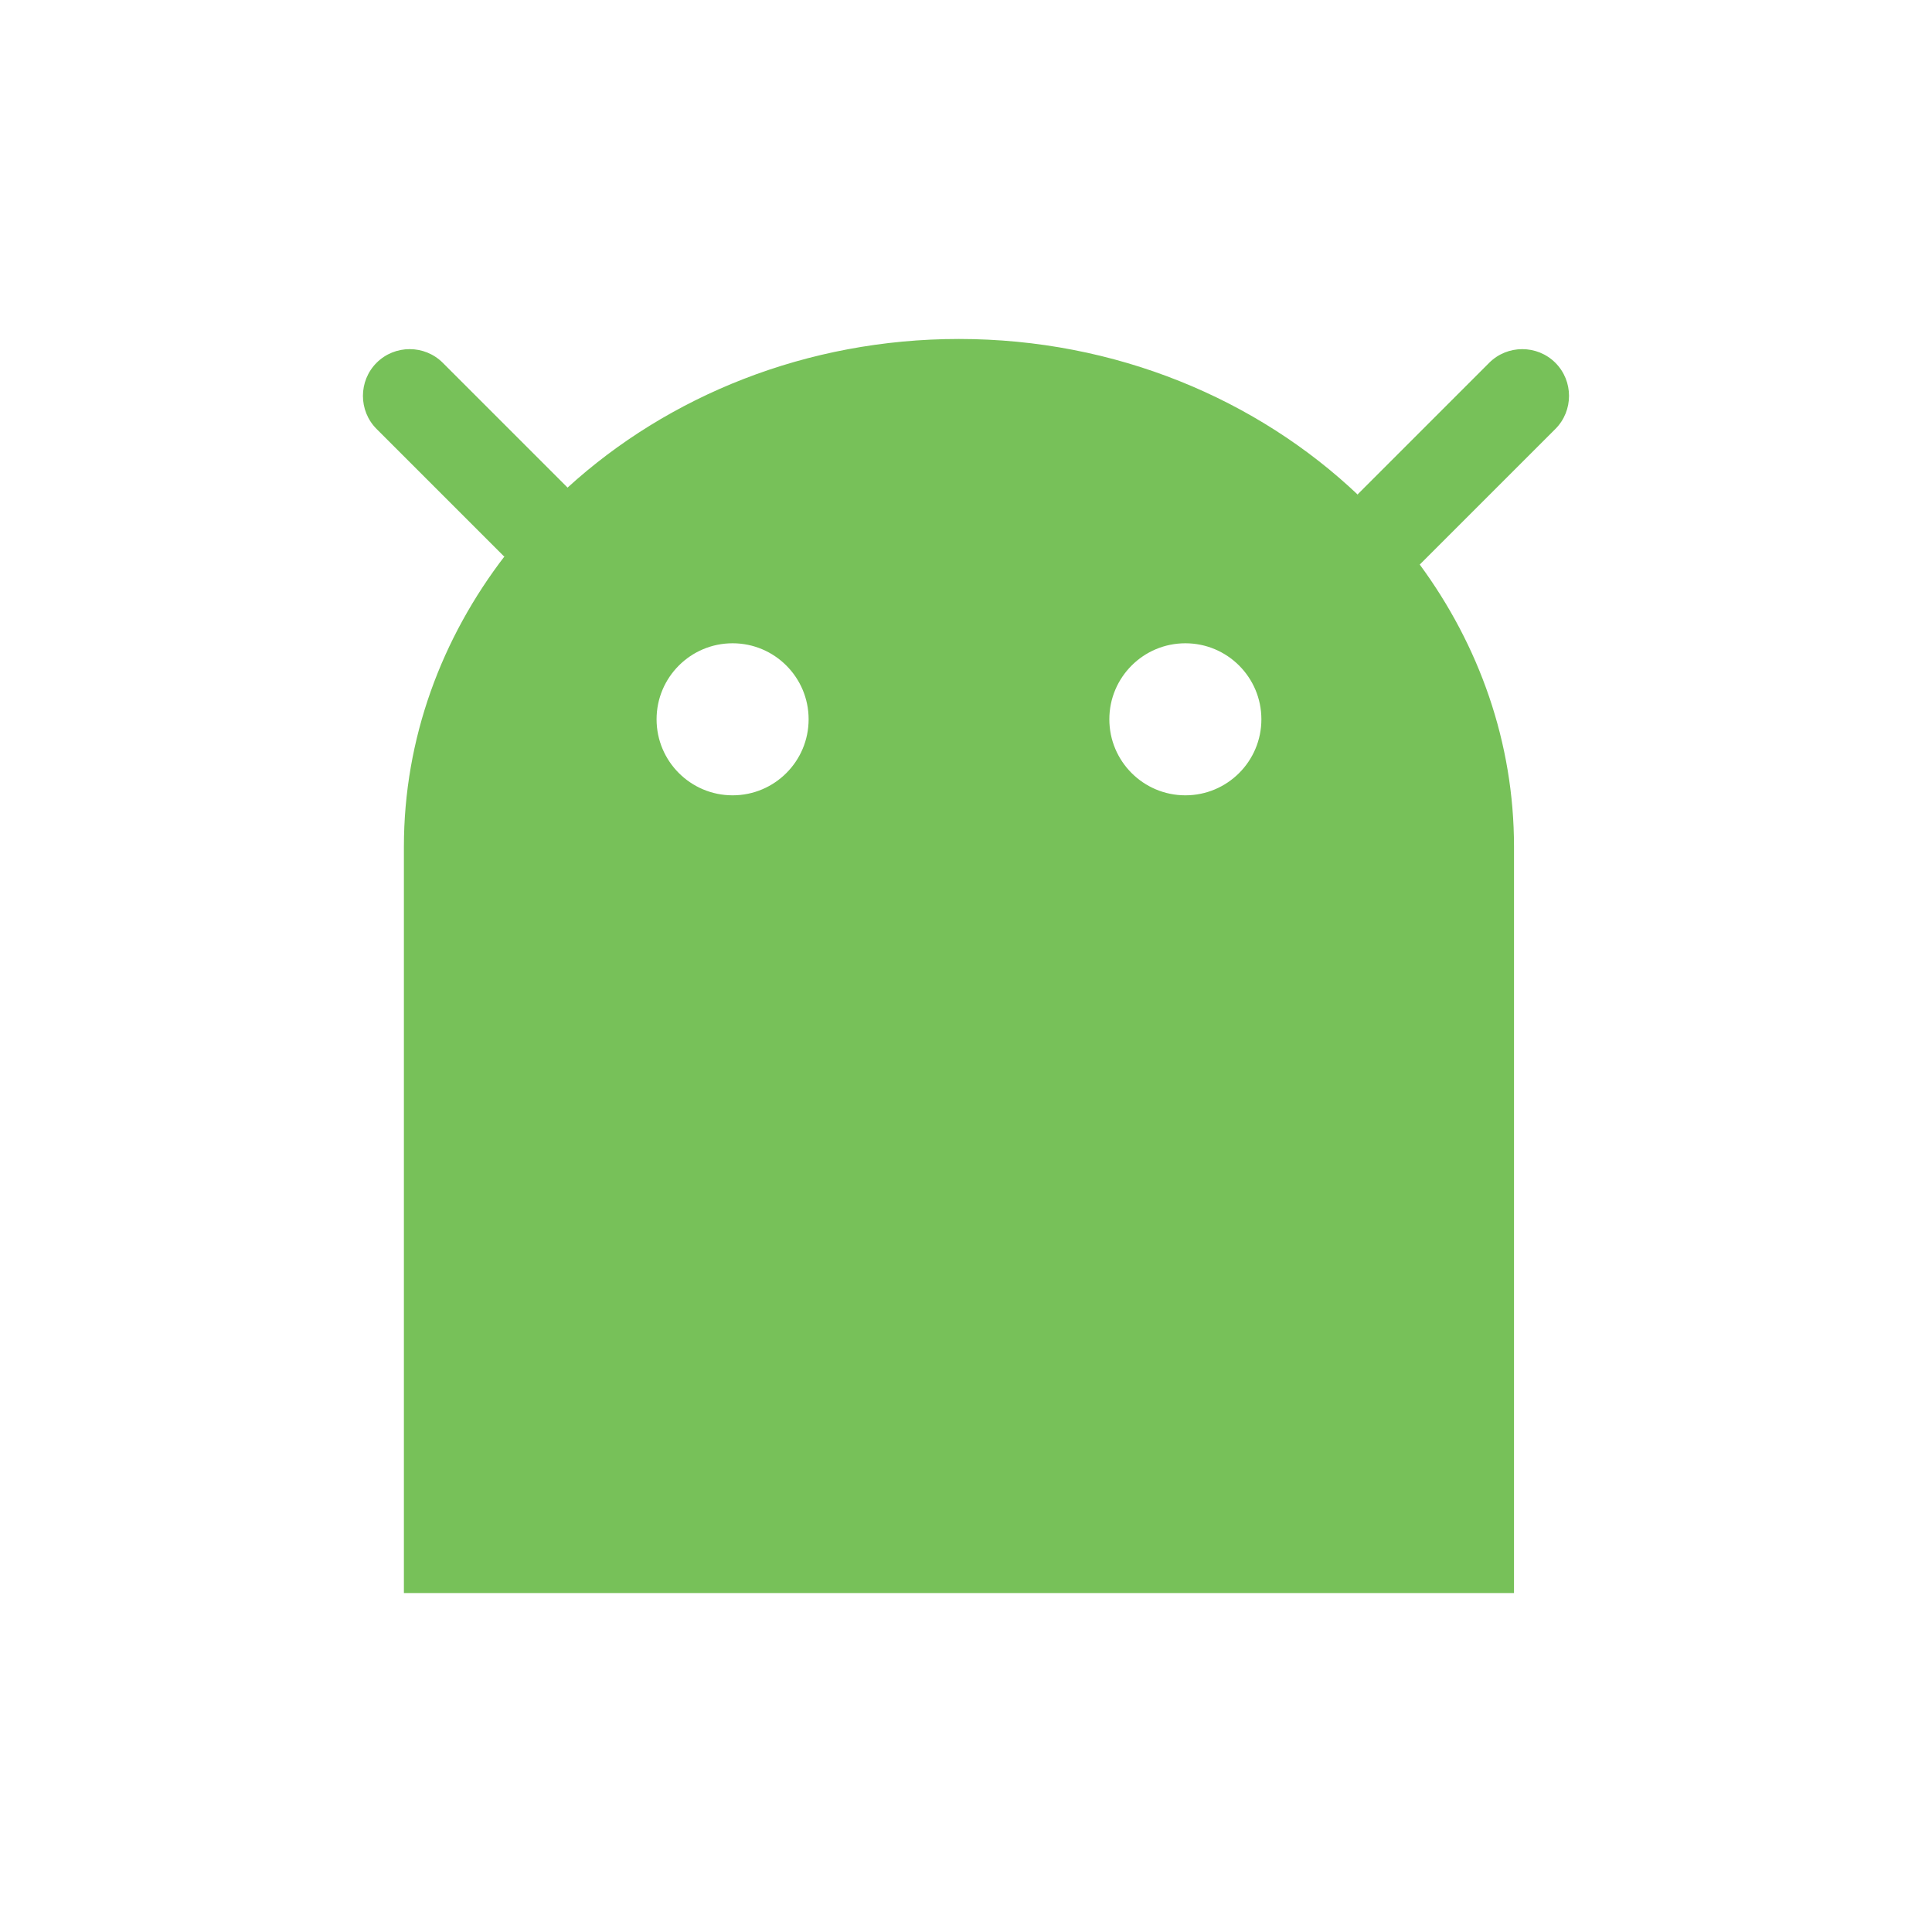
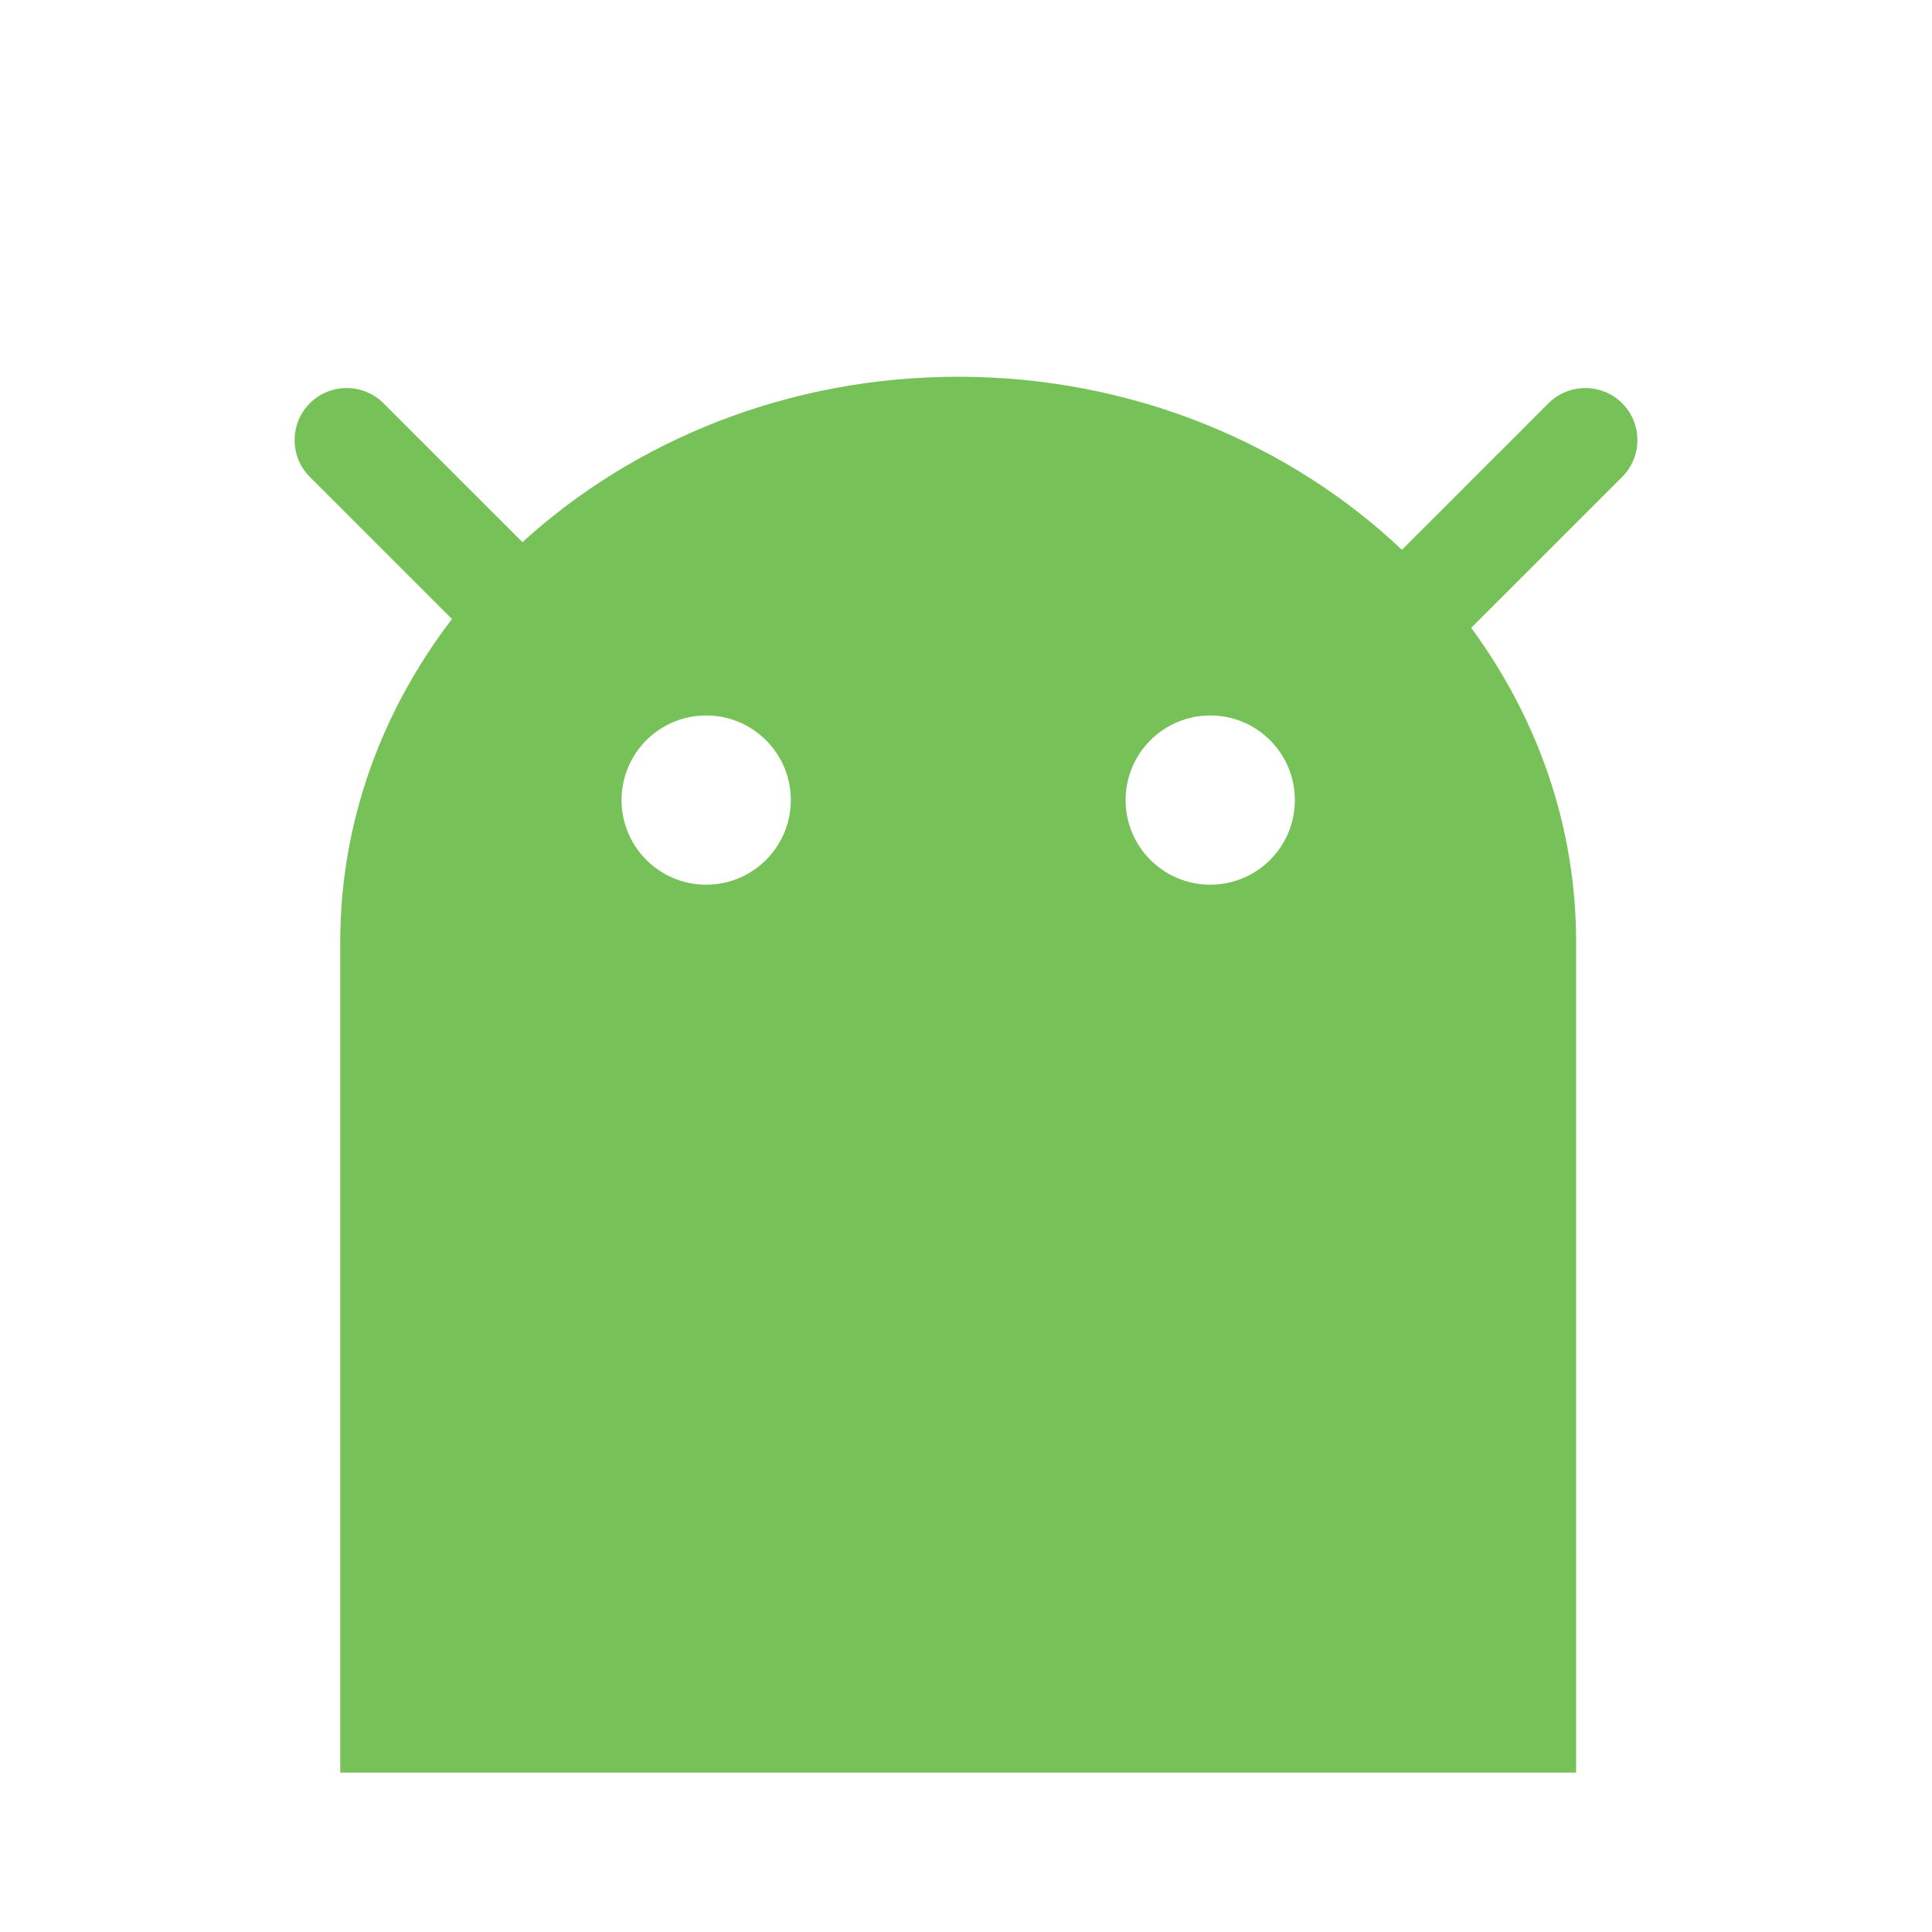
- <svg xmlns="http://www.w3.org/2000/svg" width="1200pt" height="1200pt" version="1.1" viewBox="0 0 1200 1200">
-   <path d="m966.07 266.44c11.305-11.305 11.305-29.797 0-41.102-11.305-11.305-29.797-11.305-41.102 0l-81.707 81.707 0.684 0.781c-62.844-59.844-151-97.285-248.32-97.285-94.656 0-180.71 35.375-243.18 92.387l0.07-0.086-77.508-77.508c-11.305-11.305-29.797-11.305-41.102 0-11.305 11.305-11.305 29.797 0 41.102l79.246 79.246 0.707-0.77c-39.602 51.336-62.988 113.8-62.988 181.04v463.51h689.5l0.008-463.52c0-64.801-21.66-125.18-58.656-175.43l0.121 0.133zm-511.04 227.55c-26.074 0-47.219-21.145-47.219-47.219 0-26.074 21.145-47.219 47.219-47.219 26.074 0 47.219 21.145 47.219 47.219 0 26.074-21.129 47.219-47.219 47.219zm281.22 0c-26.074 0-47.219-21.145-47.219-47.219 0-26.074 21.145-47.219 47.219-47.219 26.074 0 47.219 21.145 47.219 47.219 0.004 26.074-21.129 47.219-47.219 47.219z" fill="#77c159" />
+ <svg xmlns="http://www.w3.org/2000/svg" width="1600" height="1600" viewBox="0 0 1600 1600" fill="none">
+   <path d="M1343.41 394.96C1360.2 378.182 1360.2 350.738 1343.41 333.96C1326.63 317.182 1299.18 317.182 1282.4 333.96L1161.12 455.222L1162.13 456.381C1068.84 367.566 937.986 312 793.524 312C653.016 312 525.277 364.5 432.547 449.112L432.651 448.984L317.598 333.954C300.817 317.177 273.367 317.177 256.586 333.954C239.805 350.732 239.805 378.176 256.586 394.954L374.219 512.563L375.268 511.421C316.483 587.609 281.769 680.312 281.769 780.103V1468H1305.26L1305.28 780.088C1305.28 683.917 1273.12 594.308 1218.21 519.732L1218.39 519.929L1343.41 394.96ZM584.825 732.667C546.12 732.667 514.733 701.286 514.733 662.589C514.733 623.893 546.12 592.511 584.825 592.511C623.529 592.511 654.917 623.893 654.917 662.589C654.917 701.286 623.553 732.667 584.825 732.667ZM1002.27 732.667C963.564 732.667 932.177 701.286 932.177 662.589C932.177 623.893 963.564 592.511 1002.27 592.511C1040.97 592.511 1072.36 623.893 1072.36 662.589C1072.37 701.286 1041 732.667 1002.27 732.667Z" fill="#77C159" />
</svg>
